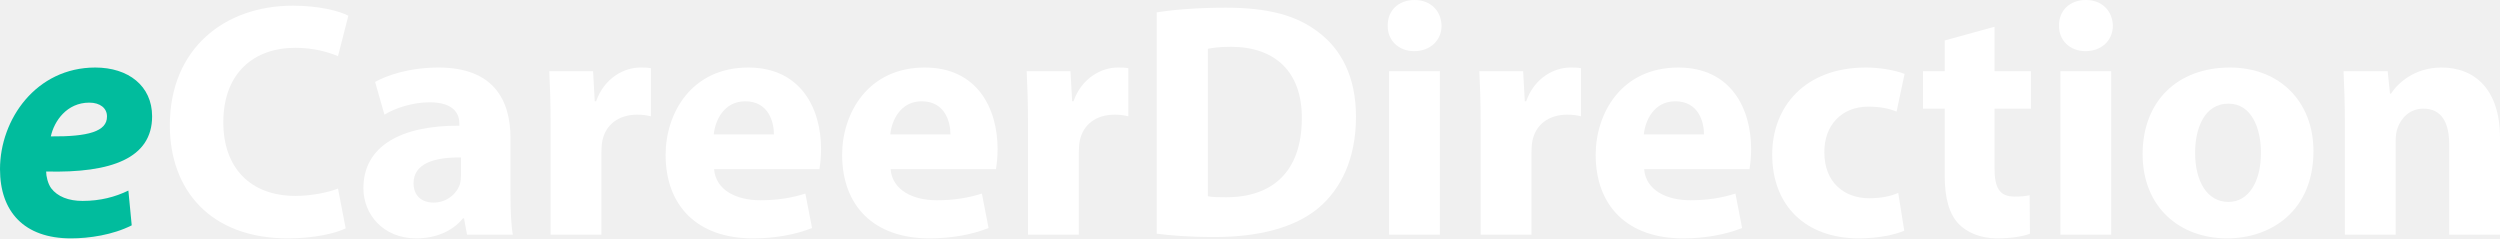
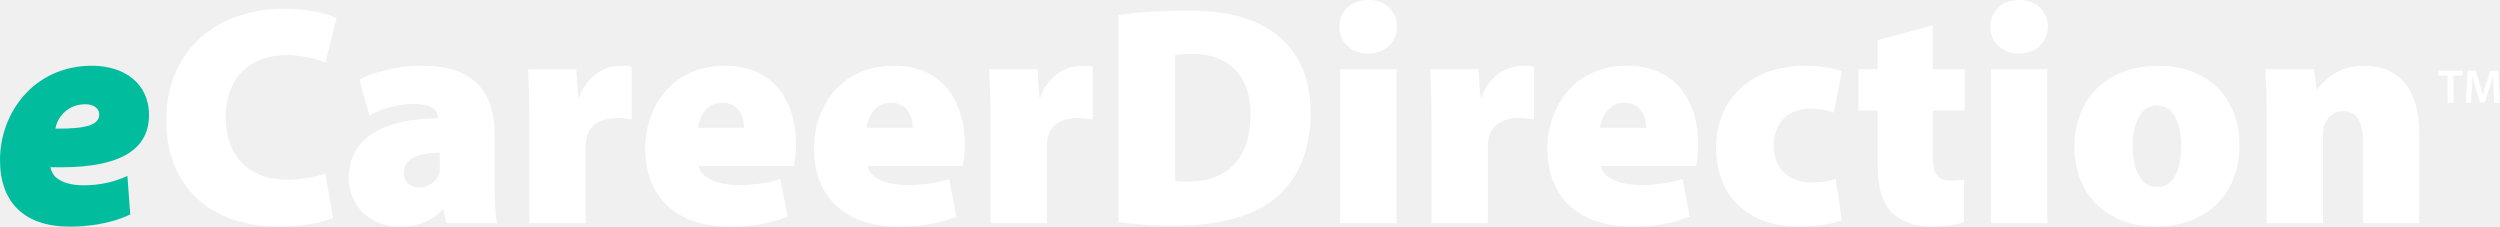
- <svg xmlns="http://www.w3.org/2000/svg" version="1.1" x="0" y="0" width="538.416" height="51.336" viewBox="0, 0, 538.416, 51.336">
-   <g id="Layer_1" transform="translate(-140.074, -835.988)">
+ <svg xmlns="http://www.w3.org/2000/svg" version="1.1" x="0" y="0" width="575.016" height="52.128" viewBox="0, 0, 575.016, 52.128">
+   <g id="Layer_1" transform="translate(-90.584, -907.872)">
    <g>
-       <path d="M167.722,877.028 C164.914,878.396 161.674,879.26 157.858,879.26 C154.834,879.26 152.458,878.324 151.09,876.524 C150.37,875.516 150.01,873.932 150.01,872.924 C164.122,873.284 172.834,870.044 172.834,861.044 C172.834,854.492 167.722,850.532 160.594,850.532 C147.85,850.532 140.074,861.692 140.074,872.42 C140.074,881.564 145.258,887.324 155.338,887.324 C159.226,887.324 164.338,886.604 168.442,884.516 z M163.114,861.116 C163.114,864.284 159.082,865.436 151.018,865.364 C151.738,862.052 154.474,858.092 159.298,858.092 C161.674,858.092 163.114,859.316 163.114,861.044 z" fill="#01BC9D" />
-       <path d="M212.866,876.596 C210.706,877.46 207.034,878.18 203.722,878.18 C193.93,878.18 188.17,872.06 188.17,862.34 C188.17,851.54 194.938,846.284 203.65,846.284 C207.538,846.284 210.634,847.148 212.866,848.084 L215.098,839.372 C213.154,838.364 208.834,837.212 203.146,837.212 C188.458,837.212 176.65,846.428 176.65,862.988 C176.65,876.812 185.29,887.324 202.066,887.324 C207.97,887.324 212.506,886.172 214.522,885.164 z" fill="#FFFFFF" />
-       <path d="M250.018,865.724 C250.018,857.444 246.274,850.532 234.538,850.532 C228.13,850.532 223.306,852.26 220.858,853.628 L222.874,860.684 C225.178,859.244 228.994,858.02 232.594,858.02 C237.994,858.02 239.002,860.684 239.002,862.556 L239.002,863.06 C226.546,862.988 218.338,867.38 218.338,876.524 C218.338,882.14 222.586,887.324 229.714,887.324 C233.89,887.324 237.49,885.812 239.794,883.004 L240.01,883.004 L240.658,886.532 L250.522,886.532 C250.162,884.588 250.018,881.348 250.018,877.964 z M239.362,873.716 C239.362,874.364 239.29,875.012 239.146,875.588 C238.426,877.82 236.194,879.62 233.458,879.62 C231.01,879.62 229.138,878.252 229.138,875.444 C229.138,871.196 233.602,869.828 239.362,869.9 z" fill="#FFFFFF" />
-       <path d="M258.658,886.532 L269.602,886.532 L269.602,868.676 C269.602,867.812 269.674,866.948 269.818,866.228 C270.538,862.844 273.274,860.684 277.306,860.684 C278.53,860.684 279.466,860.828 280.258,861.044 L280.258,850.676 C279.466,850.532 278.962,850.532 277.954,850.532 C274.57,850.532 270.25,852.692 268.45,857.804 L268.162,857.804 L267.802,851.324 L258.37,851.324 C258.514,854.348 258.658,857.732 258.658,862.916 z" fill="#FFFFFF" />
-       <path d="M316.546,872.42 C316.69,871.628 316.906,869.972 316.906,868.1 C316.906,859.388 312.586,850.532 301.21,850.532 C288.97,850.532 283.426,860.396 283.426,869.324 C283.426,880.34 290.266,887.324 302.218,887.324 C306.97,887.324 311.362,886.532 314.962,885.092 L313.522,877.676 C310.57,878.612 307.546,879.116 303.802,879.116 C298.69,879.116 294.226,876.956 293.866,872.42 z M293.794,864.932 C294.082,861.98 295.954,857.804 300.562,857.804 C305.602,857.804 306.754,862.268 306.754,864.932 z" fill="#FFFFFF" />
-       <path d="M354.562,872.42 C354.706,871.628 354.922,869.972 354.922,868.1 C354.922,859.388 350.602,850.532 339.226,850.532 C326.986,850.532 321.442,860.396 321.442,869.324 C321.442,880.34 328.282,887.324 340.234,887.324 C344.986,887.324 349.378,886.532 352.978,885.092 L351.538,877.676 C348.586,878.612 345.562,879.116 341.818,879.116 C336.706,879.116 332.242,876.956 331.882,872.42 z M331.81,864.932 C332.098,861.98 333.97,857.804 338.578,857.804 C343.618,857.804 344.77,862.268 344.77,864.932 z" fill="#FFFFFF" />
-       <path d="M361.474,886.532 L372.418,886.532 L372.418,868.676 C372.418,867.812 372.49,866.948 372.634,866.228 C373.354,862.844 376.09,860.684 380.122,860.684 C381.346,860.684 382.282,860.828 383.074,861.044 L383.074,850.676 C382.282,850.532 381.778,850.532 380.77,850.532 C377.386,850.532 373.066,852.692 371.266,857.804 L370.978,857.804 L370.618,851.324 L361.186,851.324 C361.33,854.348 361.474,857.732 361.474,862.916 z" fill="#FFFFFF" />
-       <path d="M389.194,886.316 C391.93,886.676 395.962,887.036 401.65,887.036 C411.154,887.036 418.93,885.02 424.042,880.772 C428.722,876.812 432.106,870.404 432.106,861.116 C432.106,852.548 428.938,846.572 423.898,842.828 C419.218,839.3 413.242,837.644 404.026,837.644 C398.482,837.644 393.226,838.004 389.194,838.652 z M400.21,846.5 C401.146,846.284 402.73,846.068 405.178,846.068 C414.61,846.068 420.514,851.396 420.442,861.476 C420.442,873.068 413.962,878.54 404.026,878.468 C402.658,878.468 401.146,878.468 400.21,878.252 z" fill="#FFFFFF" />
-       <path d="M450.178,886.532 L450.178,851.324 L439.234,851.324 L439.234,886.532 z M444.706,835.988 C441.178,835.988 438.874,838.364 438.946,841.532 C438.874,844.556 441.178,847.004 444.634,847.004 C448.234,847.004 450.538,844.556 450.538,841.532 C450.466,838.364 448.234,835.988 444.706,835.988 z" fill="#FFFFFF" />
-       <path d="M458.962,886.532 L469.906,886.532 L469.906,868.676 C469.906,867.812 469.978,866.948 470.122,866.228 C470.842,862.844 473.578,860.684 477.61,860.684 C478.834,860.684 479.77,860.828 480.562,861.044 L480.562,850.676 C479.77,850.532 479.266,850.532 478.258,850.532 C474.874,850.532 470.554,852.692 468.754,857.804 L468.466,857.804 L468.106,851.324 L458.674,851.324 C458.818,854.348 458.962,857.732 458.962,862.916 z" fill="#FFFFFF" />
-       <path d="M516.85,872.42 C516.994,871.628 517.21,869.972 517.21,868.1 C517.21,859.388 512.89,850.532 501.514,850.532 C489.274,850.532 483.73,860.396 483.73,869.324 C483.73,880.34 490.57,887.324 502.522,887.324 C507.274,887.324 511.666,886.532 515.266,885.092 L513.826,877.676 C510.874,878.612 507.85,879.116 504.106,879.116 C498.994,879.116 494.53,876.956 494.17,872.42 z M494.098,864.932 C494.386,861.98 496.258,857.804 500.866,857.804 C505.906,857.804 507.058,862.268 507.058,864.932 z" fill="#FFFFFF" />
-       <path d="M548.89,877.532 C547.234,878.252 545.218,878.684 542.626,878.684 C537.298,878.684 532.978,875.3 532.978,868.82 C532.906,863.06 536.65,858.956 542.41,858.956 C545.29,858.956 547.234,859.46 548.53,860.036 L550.258,851.9 C547.954,851.036 544.786,850.532 541.906,850.532 C528.802,850.532 521.746,858.956 521.746,869.252 C521.746,880.34 529.018,887.324 540.394,887.324 C544.57,887.324 548.242,886.532 550.186,885.668 z" fill="#FFFFFF" />
-       <path d="M558.898,844.7 L558.898,851.324 L554.218,851.324 L554.218,859.388 L558.898,859.388 L558.898,873.788 C558.898,878.756 559.906,882.14 561.922,884.228 C563.65,886.028 566.602,887.324 570.13,887.324 C573.226,887.324 575.818,886.892 577.258,886.316 L577.186,878.036 C576.106,878.252 575.458,878.324 573.946,878.324 C570.634,878.324 569.626,876.38 569.626,872.132 L569.626,859.388 L577.474,859.388 L577.474,851.324 L569.626,851.324 L569.626,841.748 z" fill="#FFFFFF" />
-       <path d="M594.754,886.532 L594.754,851.324 L583.81,851.324 L583.81,886.532 z M589.282,835.988 C585.754,835.988 583.45,838.364 583.522,841.532 C583.45,844.556 585.754,847.004 589.21,847.004 C592.81,847.004 595.114,844.556 595.114,841.532 C595.042,838.364 592.81,835.988 589.282,835.988 z" fill="#FFFFFF" />
-       <path d="M620.314,850.532 C609.01,850.532 601.522,857.804 601.522,869.18 C601.522,880.556 609.442,887.324 619.738,887.324 C629.17,887.324 638.314,881.42 638.314,868.532 C638.314,857.948 631.114,850.532 620.314,850.532 z M620.026,858.308 C624.994,858.308 627.01,863.636 627.01,868.892 C627.01,875.228 624.274,879.476 620.026,879.476 C615.346,879.476 612.826,874.94 612.826,868.892 C612.826,863.708 614.77,858.308 620.026,858.308 z" fill="#FFFFFF" />
-       <path d="M645.082,886.532 L656.026,886.532 L656.026,866.228 C656.026,865.22 656.17,864.212 656.458,863.492 C657.178,861.476 658.978,859.388 662.002,859.388 C665.962,859.388 667.546,862.484 667.546,867.02 L667.546,886.532 L678.49,886.532 L678.49,865.652 C678.49,855.284 673.09,850.532 665.89,850.532 C660.058,850.532 656.458,853.916 655.018,856.148 L654.802,856.148 L654.298,851.324 L644.794,851.324 C644.938,854.42 645.082,858.164 645.082,862.556 z" fill="#FFFFFF" />
+       <g>
+         <path d="M119.888,948.336 C116.792,949.776 113.408,950.496 109.808,950.496 C107,950.496 104.84,949.848 103.472,948.696 C102.752,948.048 102.32,947.112 102.176,946.32 C116.792,946.752 124.856,943.152 124.856,934.296 C124.856,927.024 119.096,922.992 111.752,922.992 C98.36,922.992 90.584,933.864 90.584,944.664 C90.584,954.528 96.272,960 106.64,960 C110.24,960 115.784,959.496 120.536,957.192 z M113.408,934.224 C113.408,936.456 110.816,937.536 103.328,937.464 C103.688,935.16 105.848,931.848 110.24,931.848 C112.256,931.848 113.408,932.928 113.408,934.152 z" fill="#01BC9D" />
+         <path d="M165.392,947.76 C163.376,948.552 159.848,949.2 156.68,949.2 C147.752,949.2 142.496,943.728 142.496,934.872 C142.496,924.936 148.976,920.544 156.464,920.544 C160.352,920.544 163.304,921.408 165.464,922.272 L167.984,912.048 C165.968,910.968 161.432,909.888 155.816,909.888 C141.344,909.888 128.816,918.6 128.816,935.736 C128.816,948.624 136.808,960 154.952,960 C160.784,960 165.32,958.848 167.192,957.984 z" fill="#FFFFFF" />
+         <path d="M204.344,938.616 C204.344,929.76 200.096,922.992 187.928,922.992 C180.584,922.992 175.544,925.008 173.24,926.16 L175.544,934.44 C177.848,933.072 181.808,931.776 185.552,931.776 C190.232,931.776 191.312,933.36 191.312,934.8 L191.312,935.088 C179.288,935.16 170.792,939.336 170.792,948.84 C170.792,954.744 175.256,960 182.456,960 C186.272,960 189.8,958.92 192.32,956.112 L192.536,956.112 L193.256,959.208 L204.92,959.208 C204.488,957.408 204.344,954.096 204.344,950.568 z M191.744,945.888 C191.744,946.536 191.744,947.184 191.6,947.76 C191.024,949.704 189.008,951 187.136,951 C184.976,951 183.464,949.848 183.464,947.616 C183.464,944.52 186.488,943.008 191.744,943.008 z" fill="#FFFFFF" />
+         <path d="M212.336,959.208 L225.296,959.208 L225.296,941.712 C225.296,940.848 225.368,940.128 225.512,939.48 C226.16,936.6 228.752,935.016 232.568,935.016 C233.936,935.016 234.944,935.16 235.88,935.376 L235.88,923.208 C234.944,922.992 234.44,922.992 233.288,922.992 C230.264,922.992 225.728,924.792 223.856,930.192 L223.568,930.192 L223.136,923.784 L212.048,923.784 C212.192,926.736 212.336,930.12 212.336,935.736 z" fill="#FFFFFF" />
+         <path d="M273.176,946.032 C273.392,945.168 273.68,943.296 273.68,941.136 C273.68,931.416 268.784,922.992 257.336,922.992 C244.304,922.992 238.976,933.576 238.976,941.856 C238.976,953.088 246.032,960 258.488,960 C262.88,960 267.488,959.424 271.736,957.696 L270.08,949.056 C266.912,950.064 263.744,950.424 260.36,950.424 C255.824,950.424 251.72,948.84 251.288,946.032 z M251.144,937.248 C251.36,935.016 252.872,931.488 256.688,931.488 C260.792,931.488 261.728,935.232 261.728,937.248 z" fill="#FFFFFF" />
+         <path d="M311.984,946.032 C312.2,945.168 312.488,943.296 312.488,941.136 C312.488,931.416 307.592,922.992 296.144,922.992 C283.112,922.992 277.784,933.576 277.784,941.856 C277.784,953.088 284.84,960 297.296,960 C301.688,960 306.296,959.424 310.544,957.696 L308.888,949.056 C305.72,950.064 302.552,950.424 299.168,950.424 C294.632,950.424 290.528,948.84 290.096,946.032 z M289.952,937.248 C290.168,935.016 291.68,931.488 295.496,931.488 C299.6,931.488 300.536,935.232 300.536,937.248 z" fill="#FFFFFF" />
+         <path d="M318.392,959.208 L331.352,959.208 L331.352,941.712 C331.352,940.848 331.424,940.128 331.568,939.48 C332.216,936.6 334.808,935.016 338.624,935.016 C339.992,935.016 341,935.16 341.936,935.376 L341.936,923.208 C341,922.992 340.496,922.992 339.344,922.992 C336.32,922.992 331.784,924.792 329.912,930.192 L329.624,930.192 L329.192,923.784 L318.104,923.784 C318.248,926.736 318.392,930.12 318.392,935.736 z" fill="#FFFFFF" />
+         <path d="M347.84,958.92 C350.36,959.352 354.536,959.784 360.8,959.784 C370.304,959.784 378.224,957.912 383.552,953.736 C388.304,950.064 392.048,943.656 392.048,933.792 C392.048,924.864 388.592,918.816 383.264,915.144 C378.44,911.832 372.608,910.32 363.32,910.32 C357.56,910.32 352.016,910.68 347.84,911.328 z M360.872,920.544 C361.52,920.4 362.744,920.256 364.832,920.256 C372.608,920.256 378.224,924.72 378.224,934.152 C378.224,945.096 372.032,949.776 363.608,949.632 C362.744,949.632 361.52,949.632 360.872,949.488 z" fill="#FFFFFF" />
+         <path d="M411.776,959.208 L411.776,923.784 L398.816,923.784 L398.816,959.208 z M405.296,907.872 C401.264,907.872 398.672,910.464 398.672,913.992 C398.672,917.448 401.192,920.184 405.224,920.184 C409.328,920.184 411.92,917.448 411.92,913.992 C411.848,910.464 409.328,907.872 405.296,907.872 z" fill="#FFFFFF" />
+         <path d="M419.84,959.208 L432.8,959.208 L432.8,941.712 C432.8,940.848 432.872,940.128 433.016,939.48 C433.664,936.6 436.256,935.016 440.072,935.016 C441.44,935.016 442.448,935.16 443.384,935.376 L443.384,923.208 C442.448,922.992 441.944,922.992 440.792,922.992 C437.768,922.992 433.232,924.792 431.36,930.192 L431.072,930.192 L430.64,923.784 L419.552,923.784 C419.696,926.736 419.84,930.12 419.84,935.736 z" fill="#FFFFFF" />
+         <path d="M480.68,946.032 C480.896,945.168 481.184,943.296 481.184,941.136 C481.184,931.416 476.288,922.992 464.84,922.992 C451.808,922.992 446.48,933.576 446.48,941.856 C446.48,953.088 453.536,960 465.992,960 C470.384,960 474.992,959.424 479.24,957.696 L477.584,949.056 C474.416,950.064 471.248,950.424 467.864,950.424 C463.328,950.424 459.224,948.84 458.792,946.032 z M458.648,937.248 C458.864,935.016 460.376,931.488 464.192,931.488 C468.296,931.488 469.232,935.232 469.232,937.248 z" fill="#FFFFFF" />
+         <path d="M512.792,948.984 C511.208,949.632 509.336,949.848 507.104,949.848 C502.568,949.848 498.536,947.112 498.536,941.352 C498.536,936.168 501.92,932.856 506.816,932.856 C509.408,932.856 511.136,933.288 512.36,933.792 L514.232,924.216 C511.712,923.352 508.616,922.992 506.024,922.992 C492.2,922.992 485.288,931.704 485.288,941.784 C485.288,953.088 492.704,960 504.44,960 C508.4,960 512.072,959.424 514.232,958.488 z" fill="#FFFFFF" />
+         <path d="M522.44,917.088 L522.44,923.784 L518.048,923.784 L518.048,933.288 L522.44,933.288 L522.44,945.672 C522.44,951.072 523.592,954.6 525.752,956.76 C527.624,958.632 530.792,960 534.608,960 C537.92,960 540.8,959.496 542.312,958.992 L542.312,949.128 C541.232,949.416 540.728,949.416 539.216,949.416 C536.12,949.416 535.112,947.688 535.112,943.44 L535.112,933.288 L542.456,933.288 L542.456,923.784 L535.112,923.784 L535.112,913.704 z" fill="#FFFFFF" />
+         <path d="M561.464,959.208 L561.464,923.784 L548.504,923.784 L548.504,959.208 z M554.984,907.872 C550.952,907.872 548.36,910.464 548.36,913.992 C548.36,917.448 550.88,920.184 554.912,920.184 C559.016,920.184 561.608,917.448 561.608,913.992 C561.536,910.464 559.016,907.872 554.984,907.872 z" fill="#FFFFFF" />
+         <path d="M587.24,922.992 C575.144,922.992 567.728,930.48 567.728,941.712 C567.728,953.232 575.936,960 586.52,960 C596.456,960 605.672,954.024 605.672,941.136 C605.672,930.48 598.328,922.992 587.24,922.992 z M586.808,932.136 C590.696,932.136 592.28,936.6 592.28,941.496 C592.28,947.184 590.336,950.856 586.88,950.856 C582.848,950.856 581.12,946.752 581.12,941.496 C581.12,936.816 582.56,932.136 586.808,932.136 z" fill="#FFFFFF" />
+         <path d="M611.936,959.208 L624.896,959.208 L624.896,939.12 C624.896,938.184 624.968,937.176 625.256,936.528 C625.832,935.16 626.984,933.432 629.504,933.432 C632.6,933.432 634.04,935.808 634.04,939.912 L634.04,959.208 L647,959.208 L647,938.328 C647,928.608 642.536,922.992 634.256,922.992 C628.352,922.992 624.968,926.448 623.672,928.32 L623.384,928.32 L622.808,923.784 L611.648,923.784 C611.792,927.024 611.936,931.128 611.936,935.808 z" fill="#FFFFFF" />
+       </g>
+       <g>
+         <path d="M653.555,931.54 L654.908,931.54 L654.908,925.259 L657.042,925.259 L657.042,924.126 L651.443,924.126 L651.443,925.259 L653.555,925.259 z" fill="#FFFFFF" />
+         <path d="M664.28,931.54 L665.6,931.54 L665.171,924.126 L663.411,924.126 L662.388,927.096 C662.102,927.965 661.849,928.878 661.651,929.681 L661.618,929.681 C661.431,928.856 661.2,927.976 660.936,927.107 L659.968,924.126 L658.186,924.126 L657.691,931.54 L658.956,931.54 L659.121,928.559 C659.176,927.547 659.22,926.37 659.253,925.391 L659.275,925.391 C659.473,926.326 659.737,927.338 660.023,928.284 L661.013,931.452 L662.058,931.452 L663.136,928.24 C663.466,927.305 663.774,926.304 664.016,925.391 L664.049,925.391 C664.038,926.403 664.093,927.558 664.137,928.515 z" fill="#FFFFFF" />
+       </g>
    </g>
  </g>
</svg>
